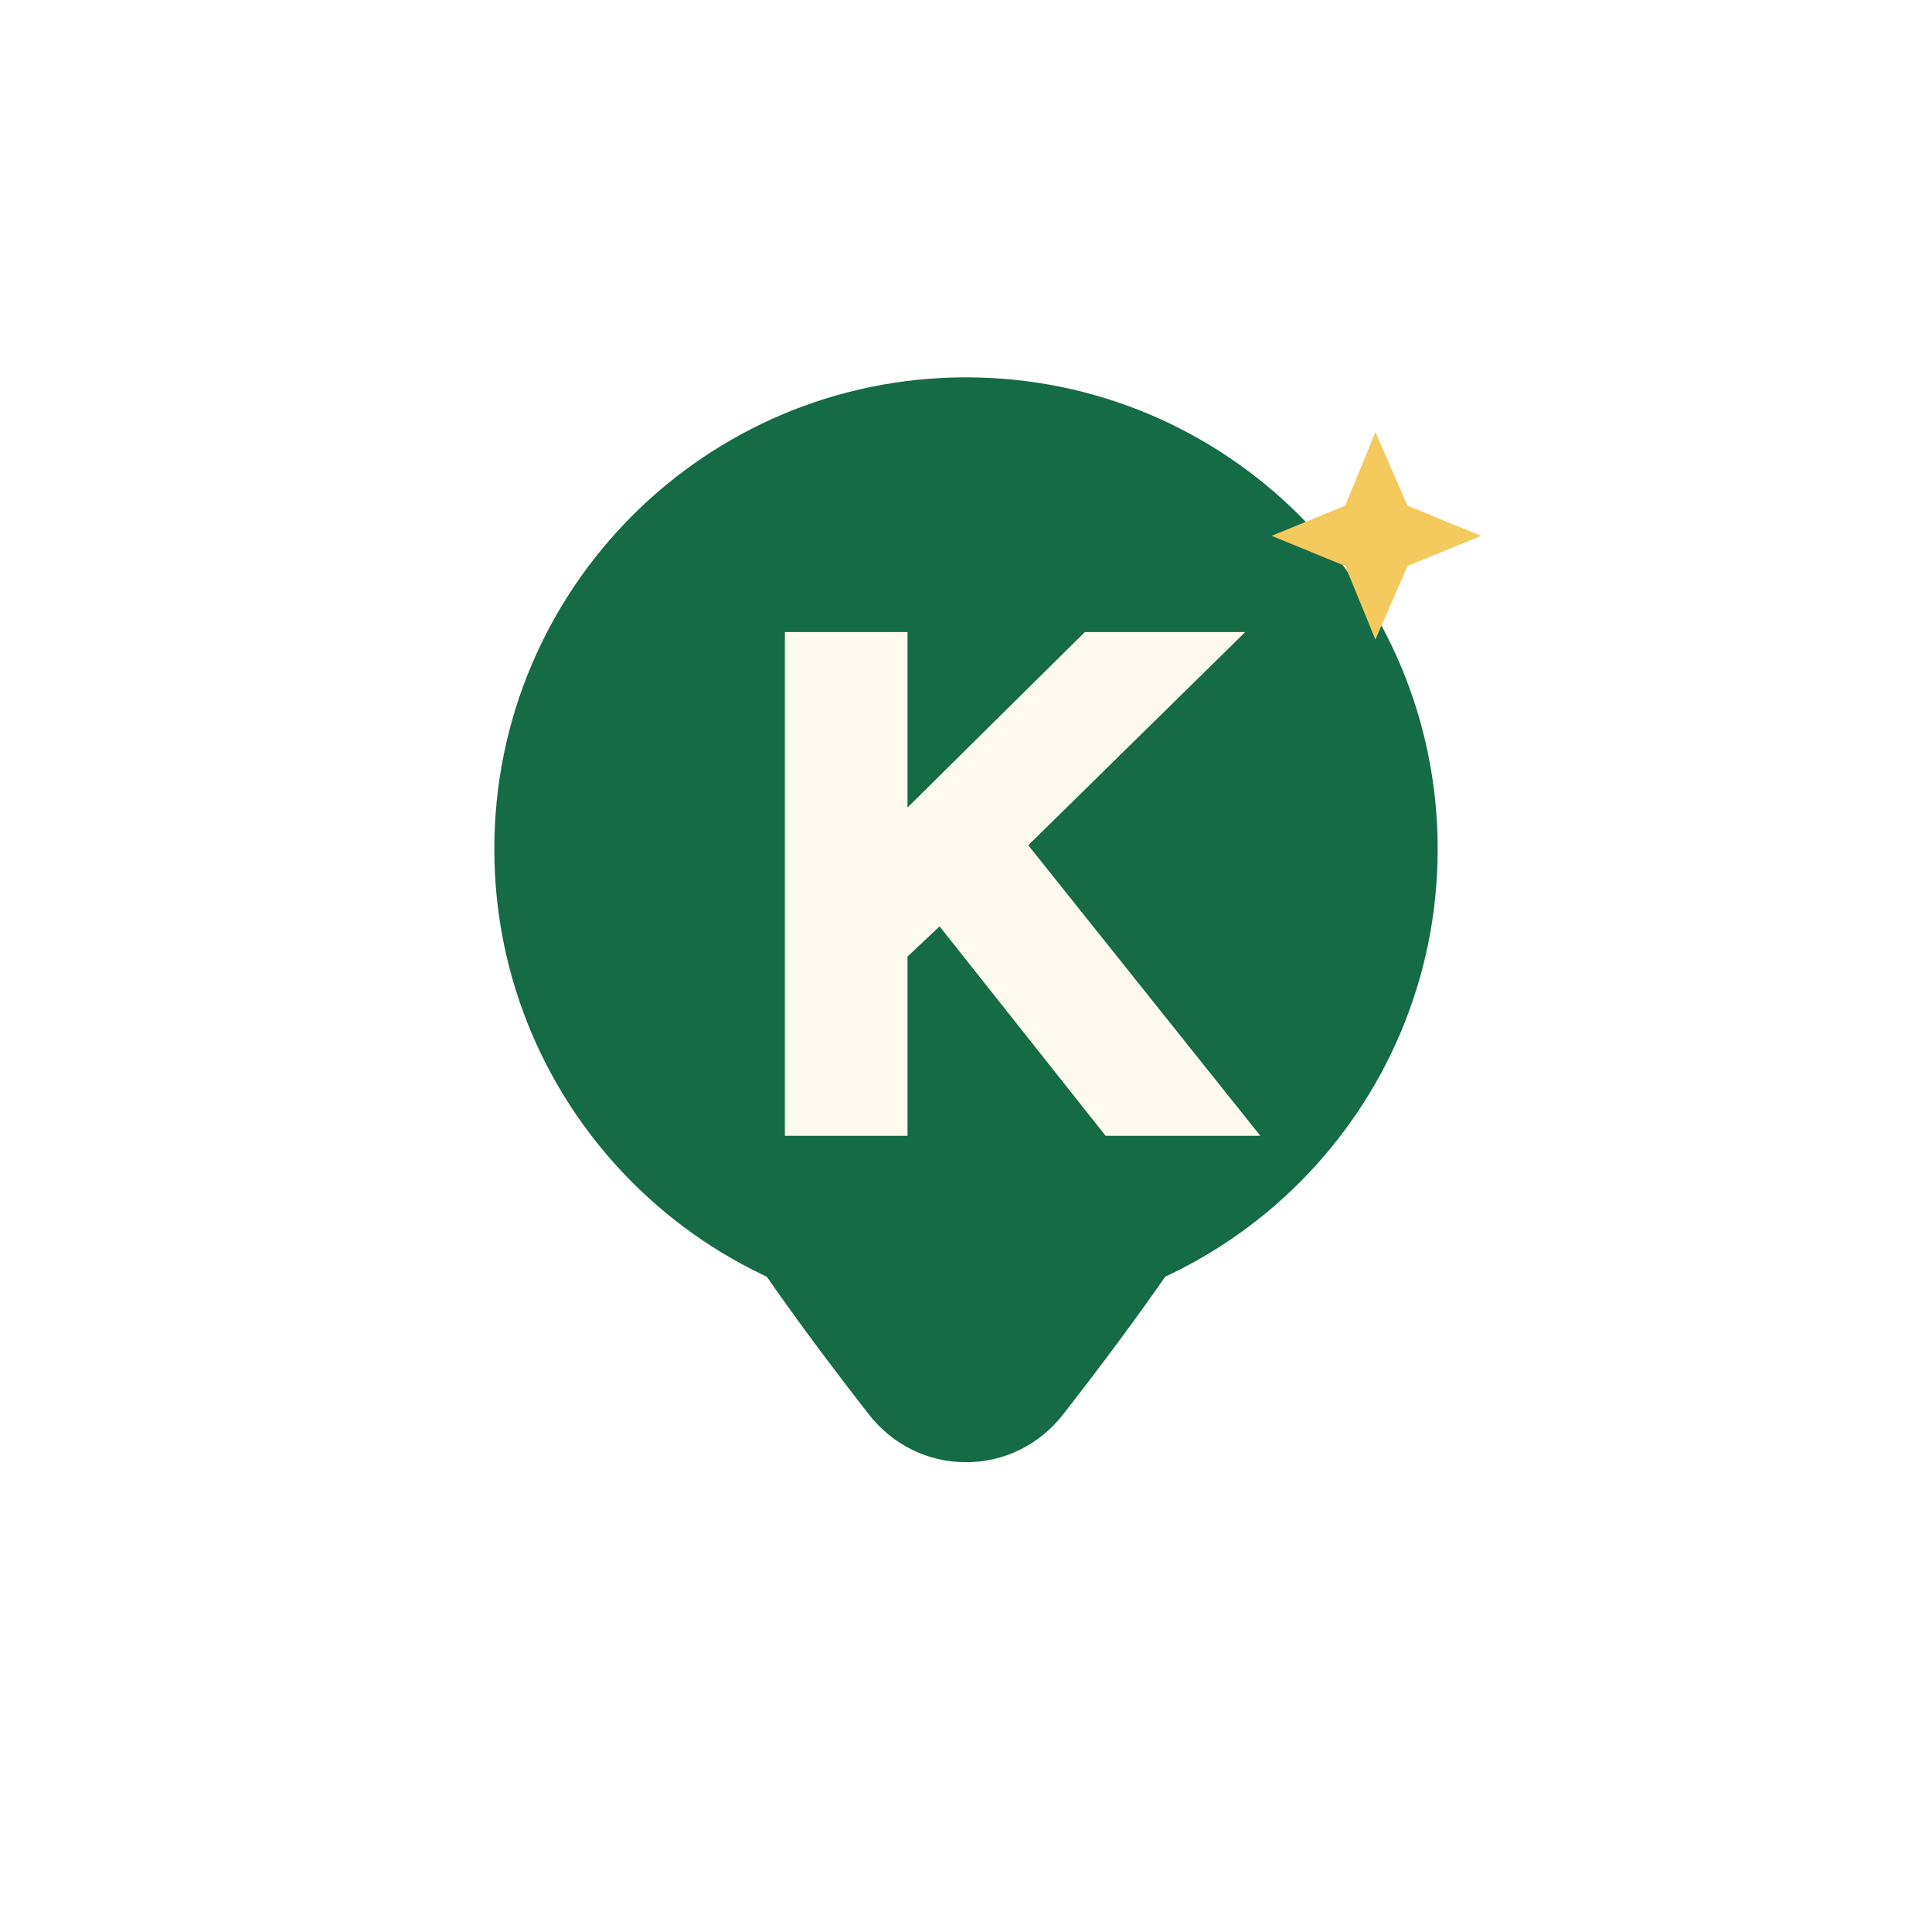
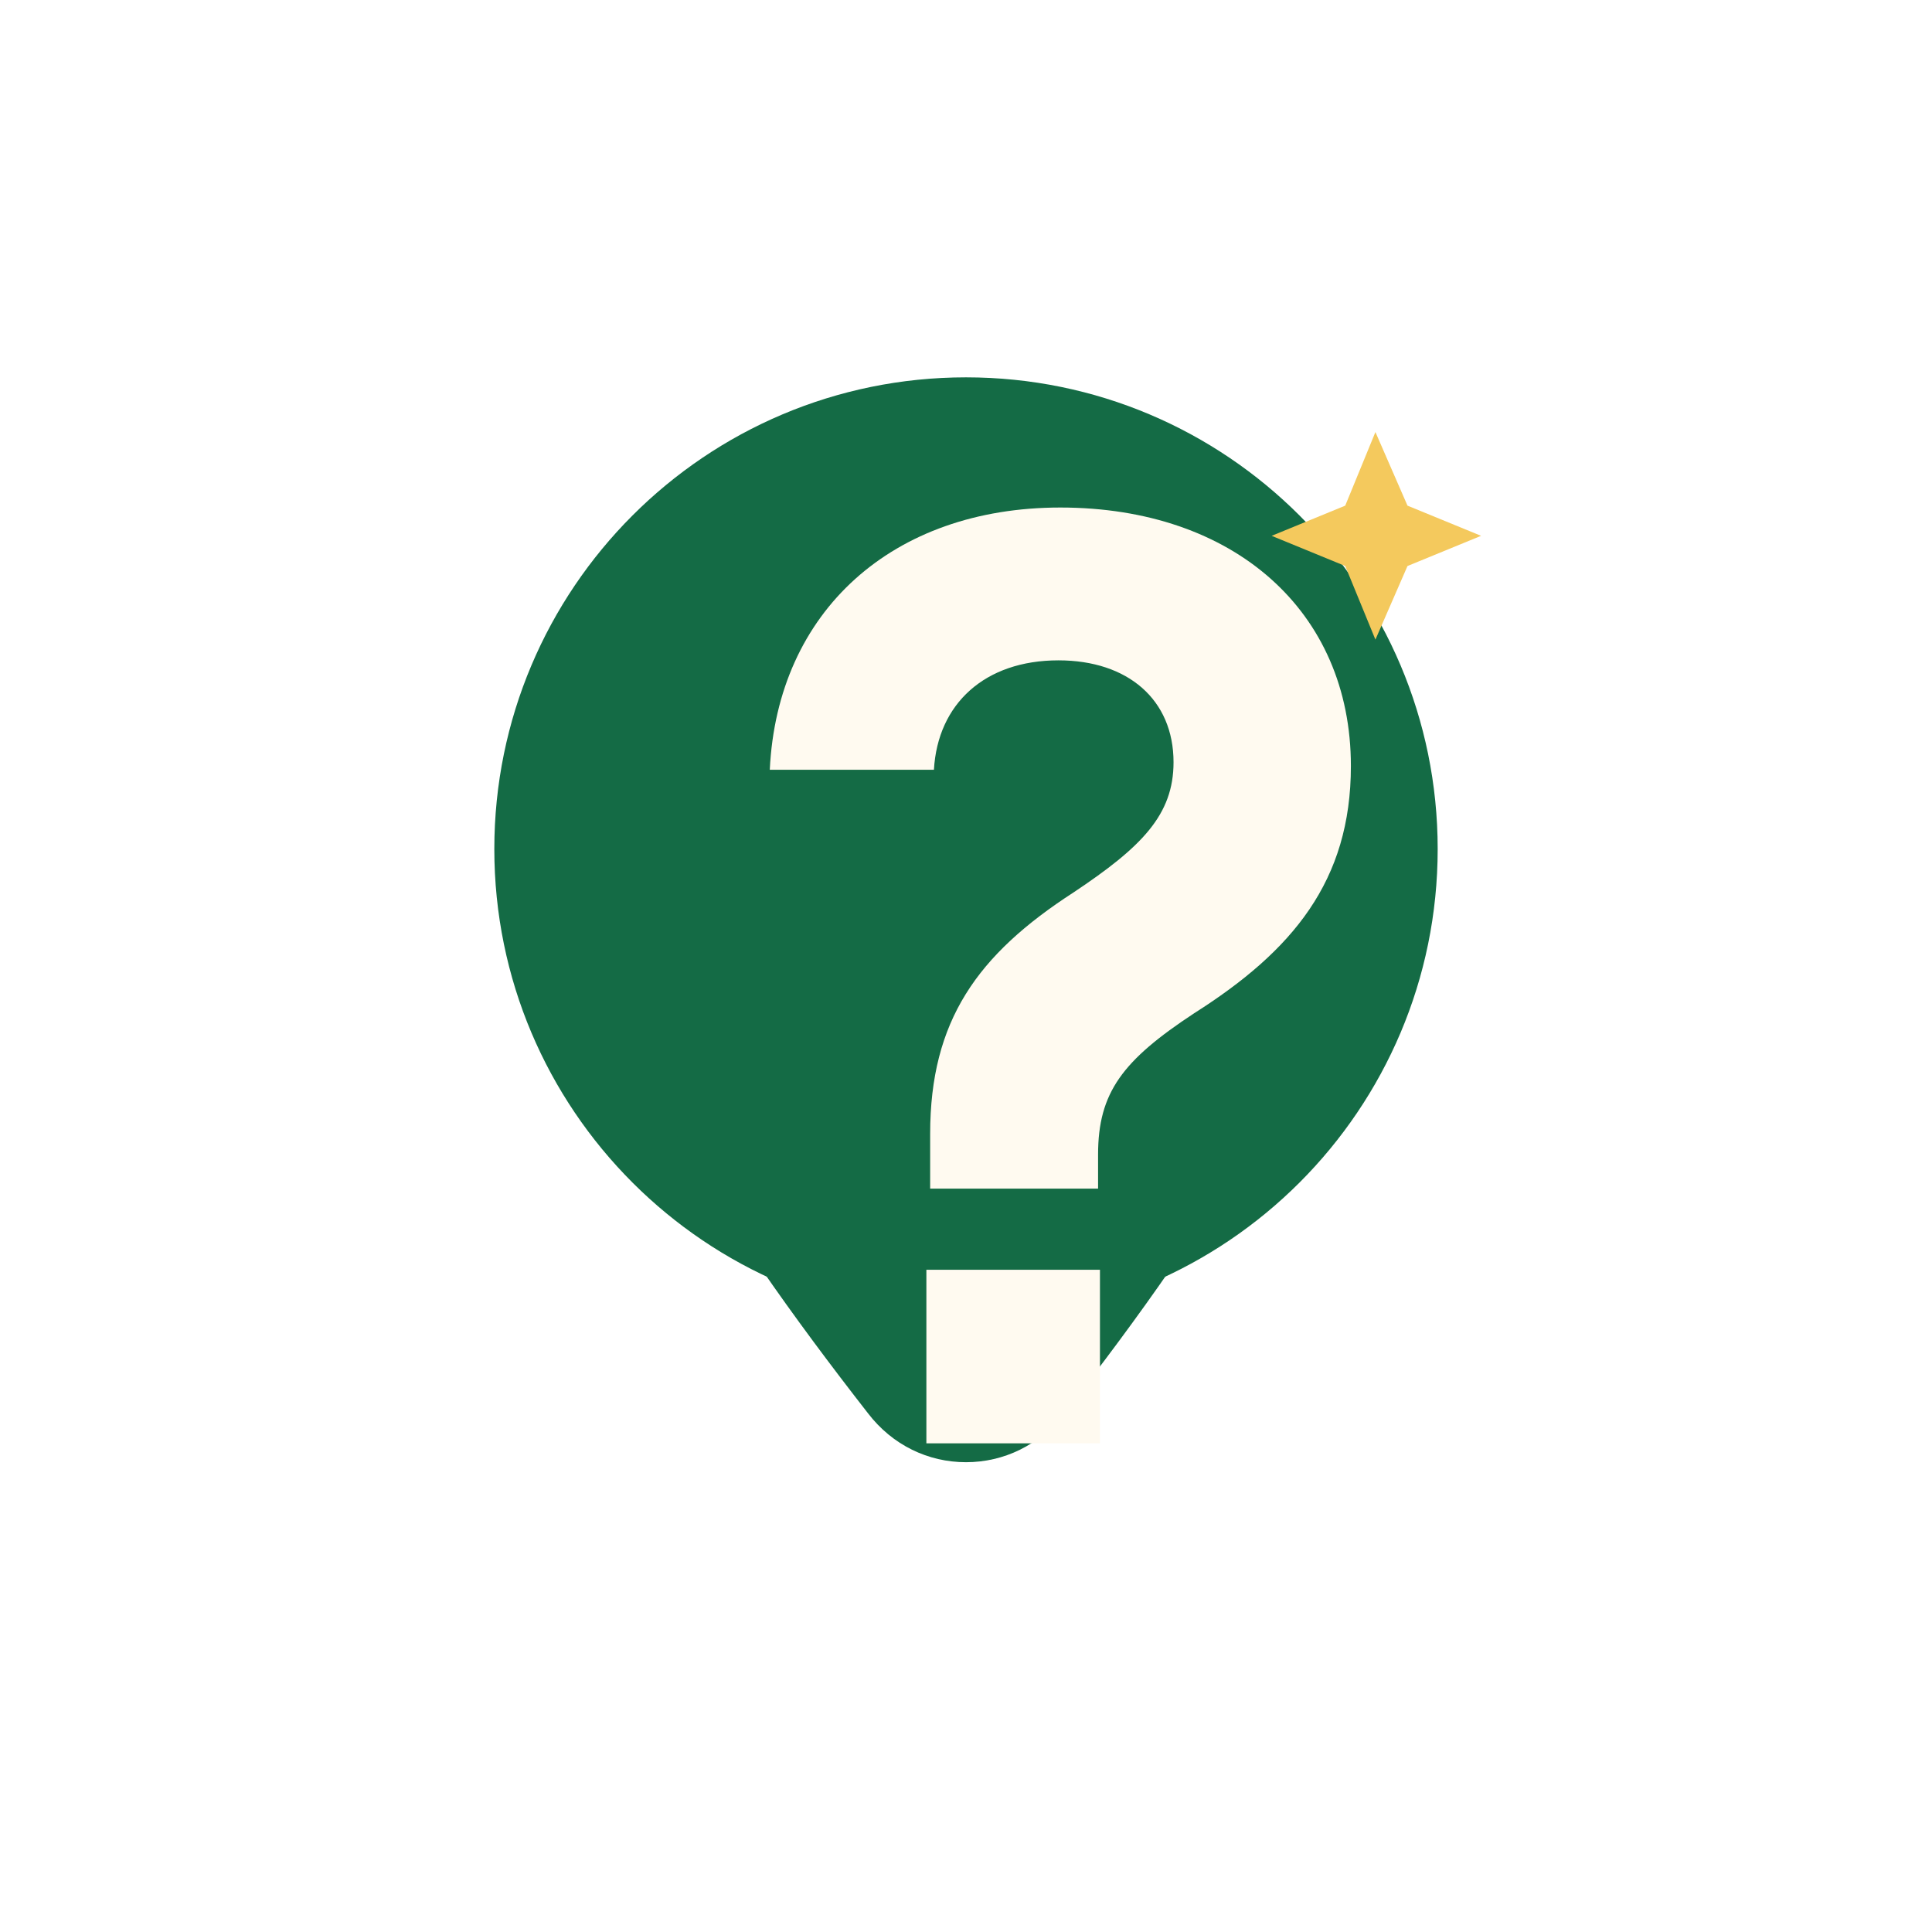
<svg xmlns="http://www.w3.org/2000/svg" width="1024" height="1024" viewBox="0 0 1024 1024">
  <circle cx="512" cy="450" r="250" fill="#146b45" />
  <path d="M512 775c-20 0-39-9-52-26-78-100-155-216-155-310 0-114 93-207 207-207s207 93 207 207c0 94-77 210-155 310-13 17-32 26-52 26Z" fill="#146b45" />
-   <path d="M416 335h65v93l94-93h85L545 448l123 154h-82l-88-111-17 16v95h-65V335Z" fill="#fffaf0" />
+   <path d="M408 408c4-84 65-139 154-139 92 0 154 55 154 137 0 61-31 98-83 131-38 25-51 42-51 75v18h-89v-29c0-60 25-95 76-128 36-24 53-41 53-69 0-33-24-54-61-54-39 0-64 23-66 58h-87Zm83 265h92v92h-92v-92Z" fill="#fffaf0" />
  <path d="m729 229 17 39 39 16-39 16-17 39-16-39-39-16 39-16 16-39Z" fill="#f4c95d" />
</svg>
